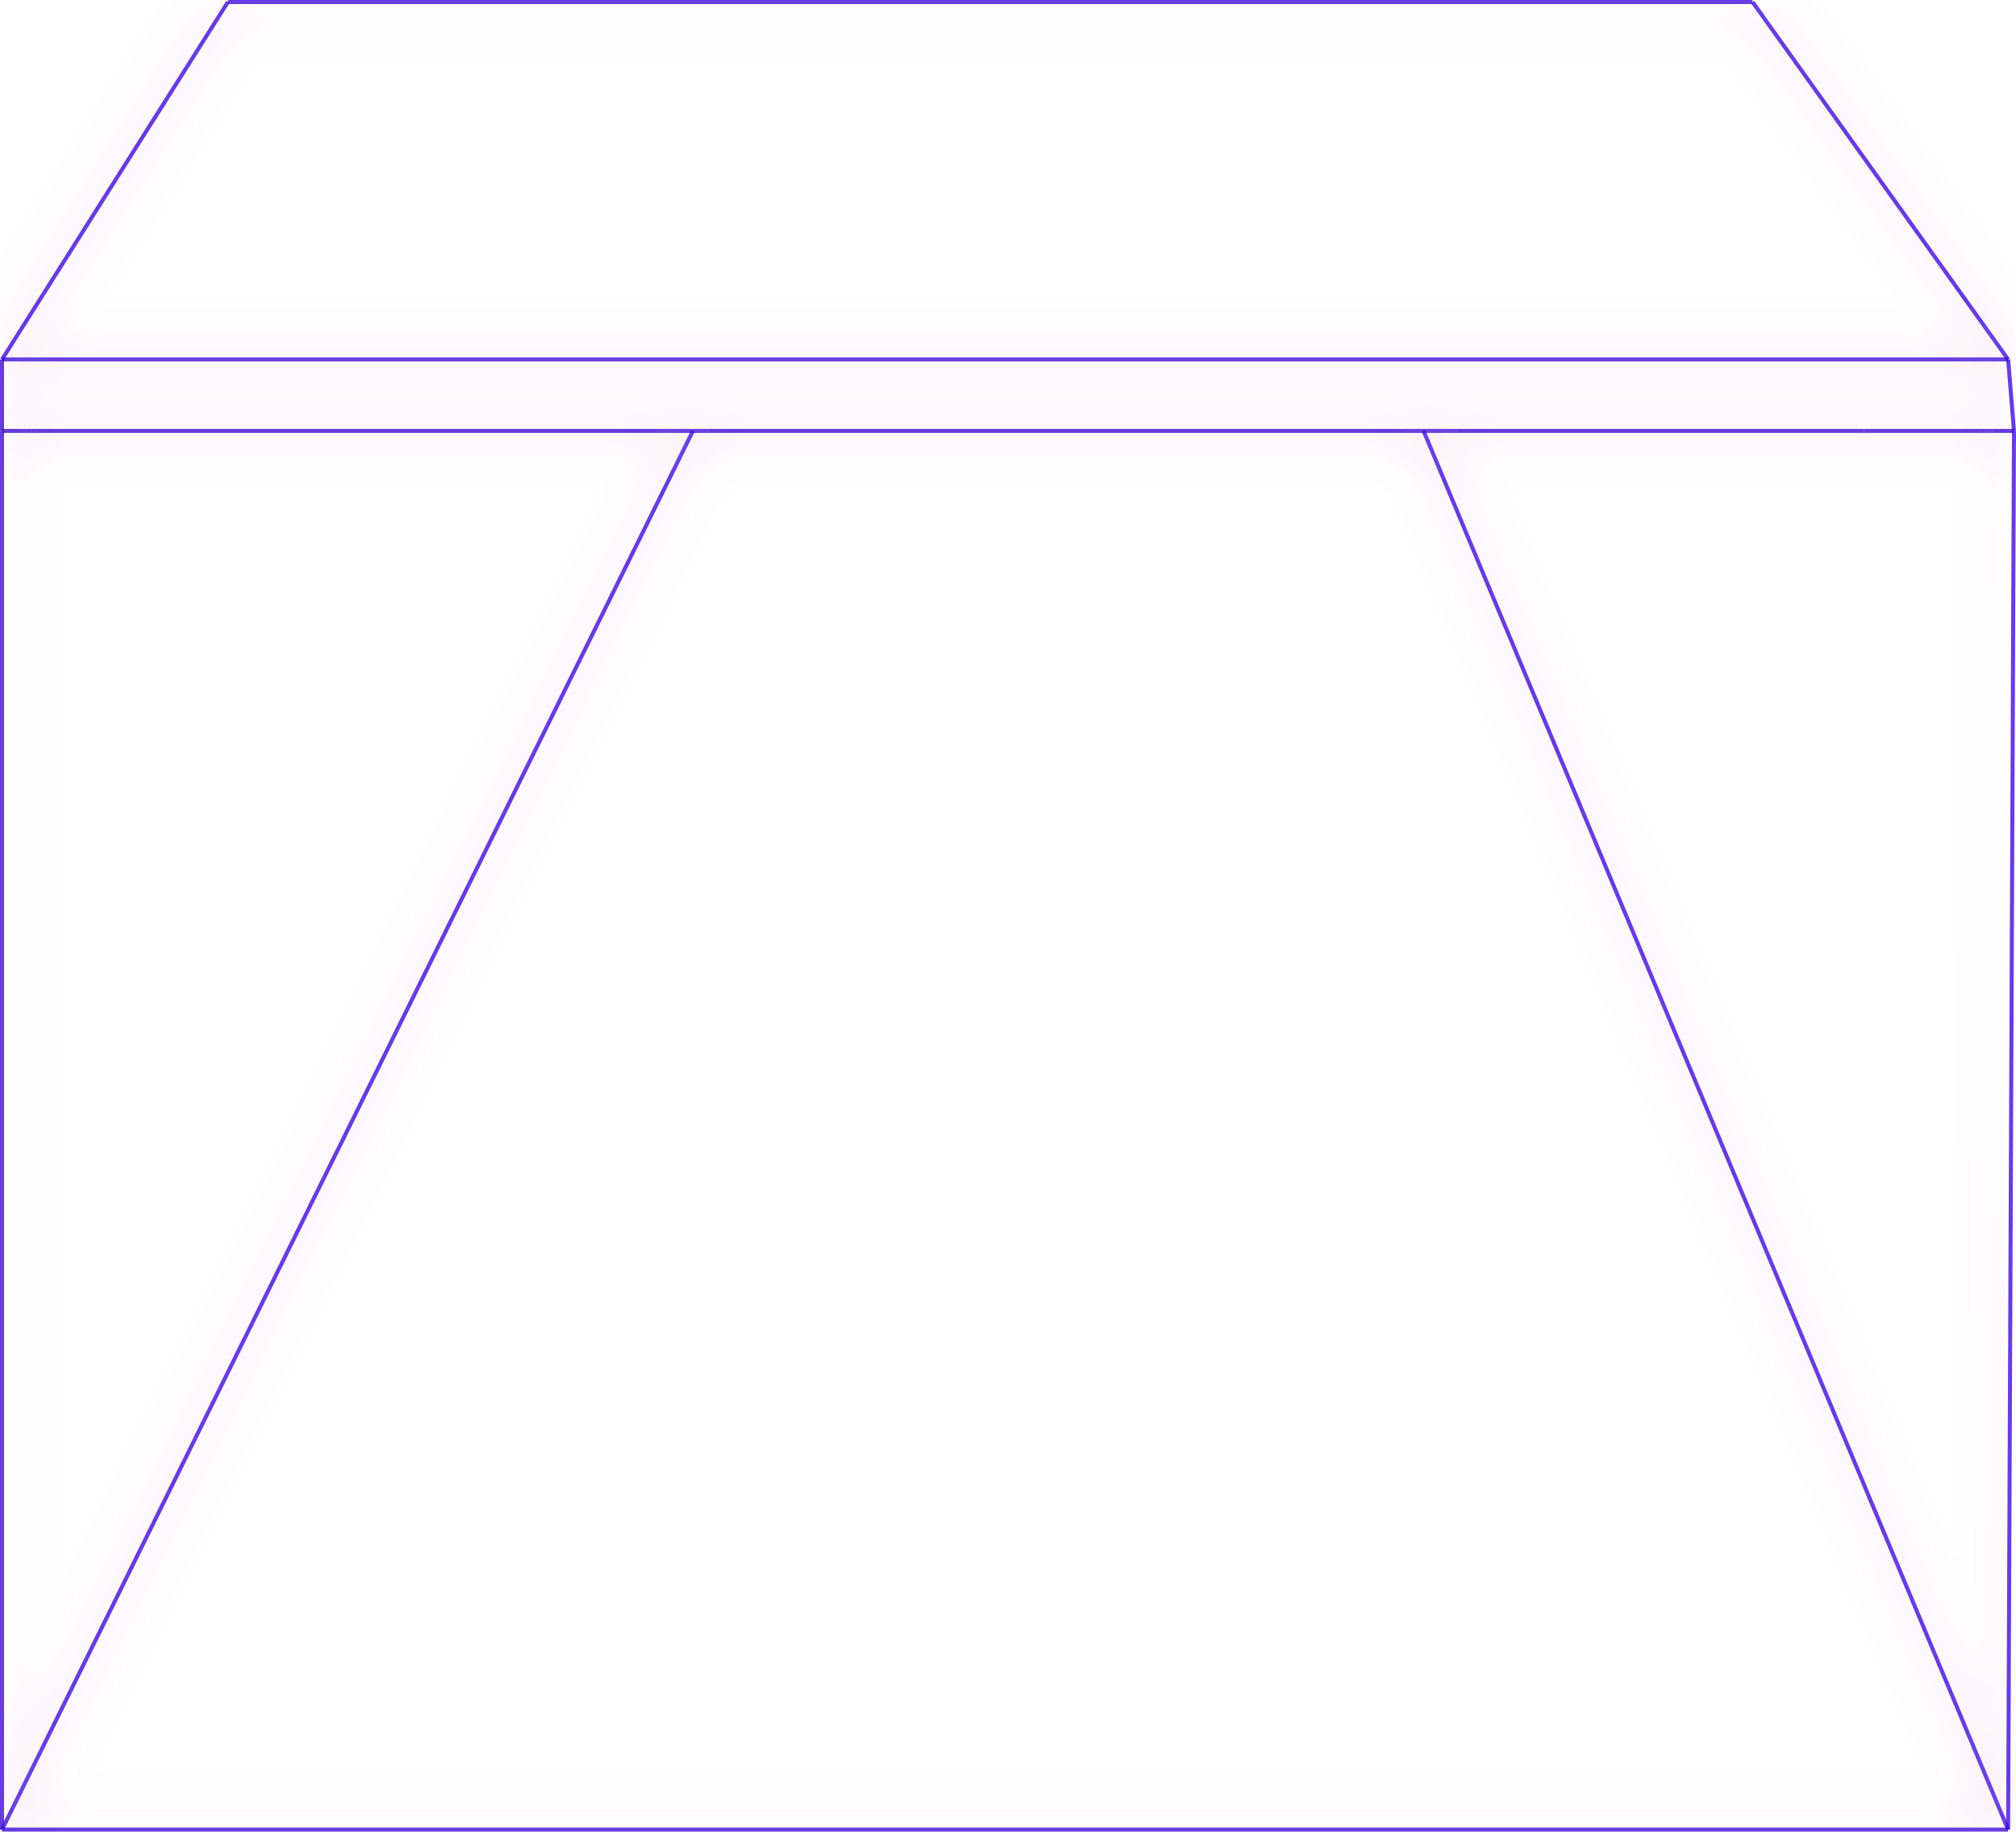
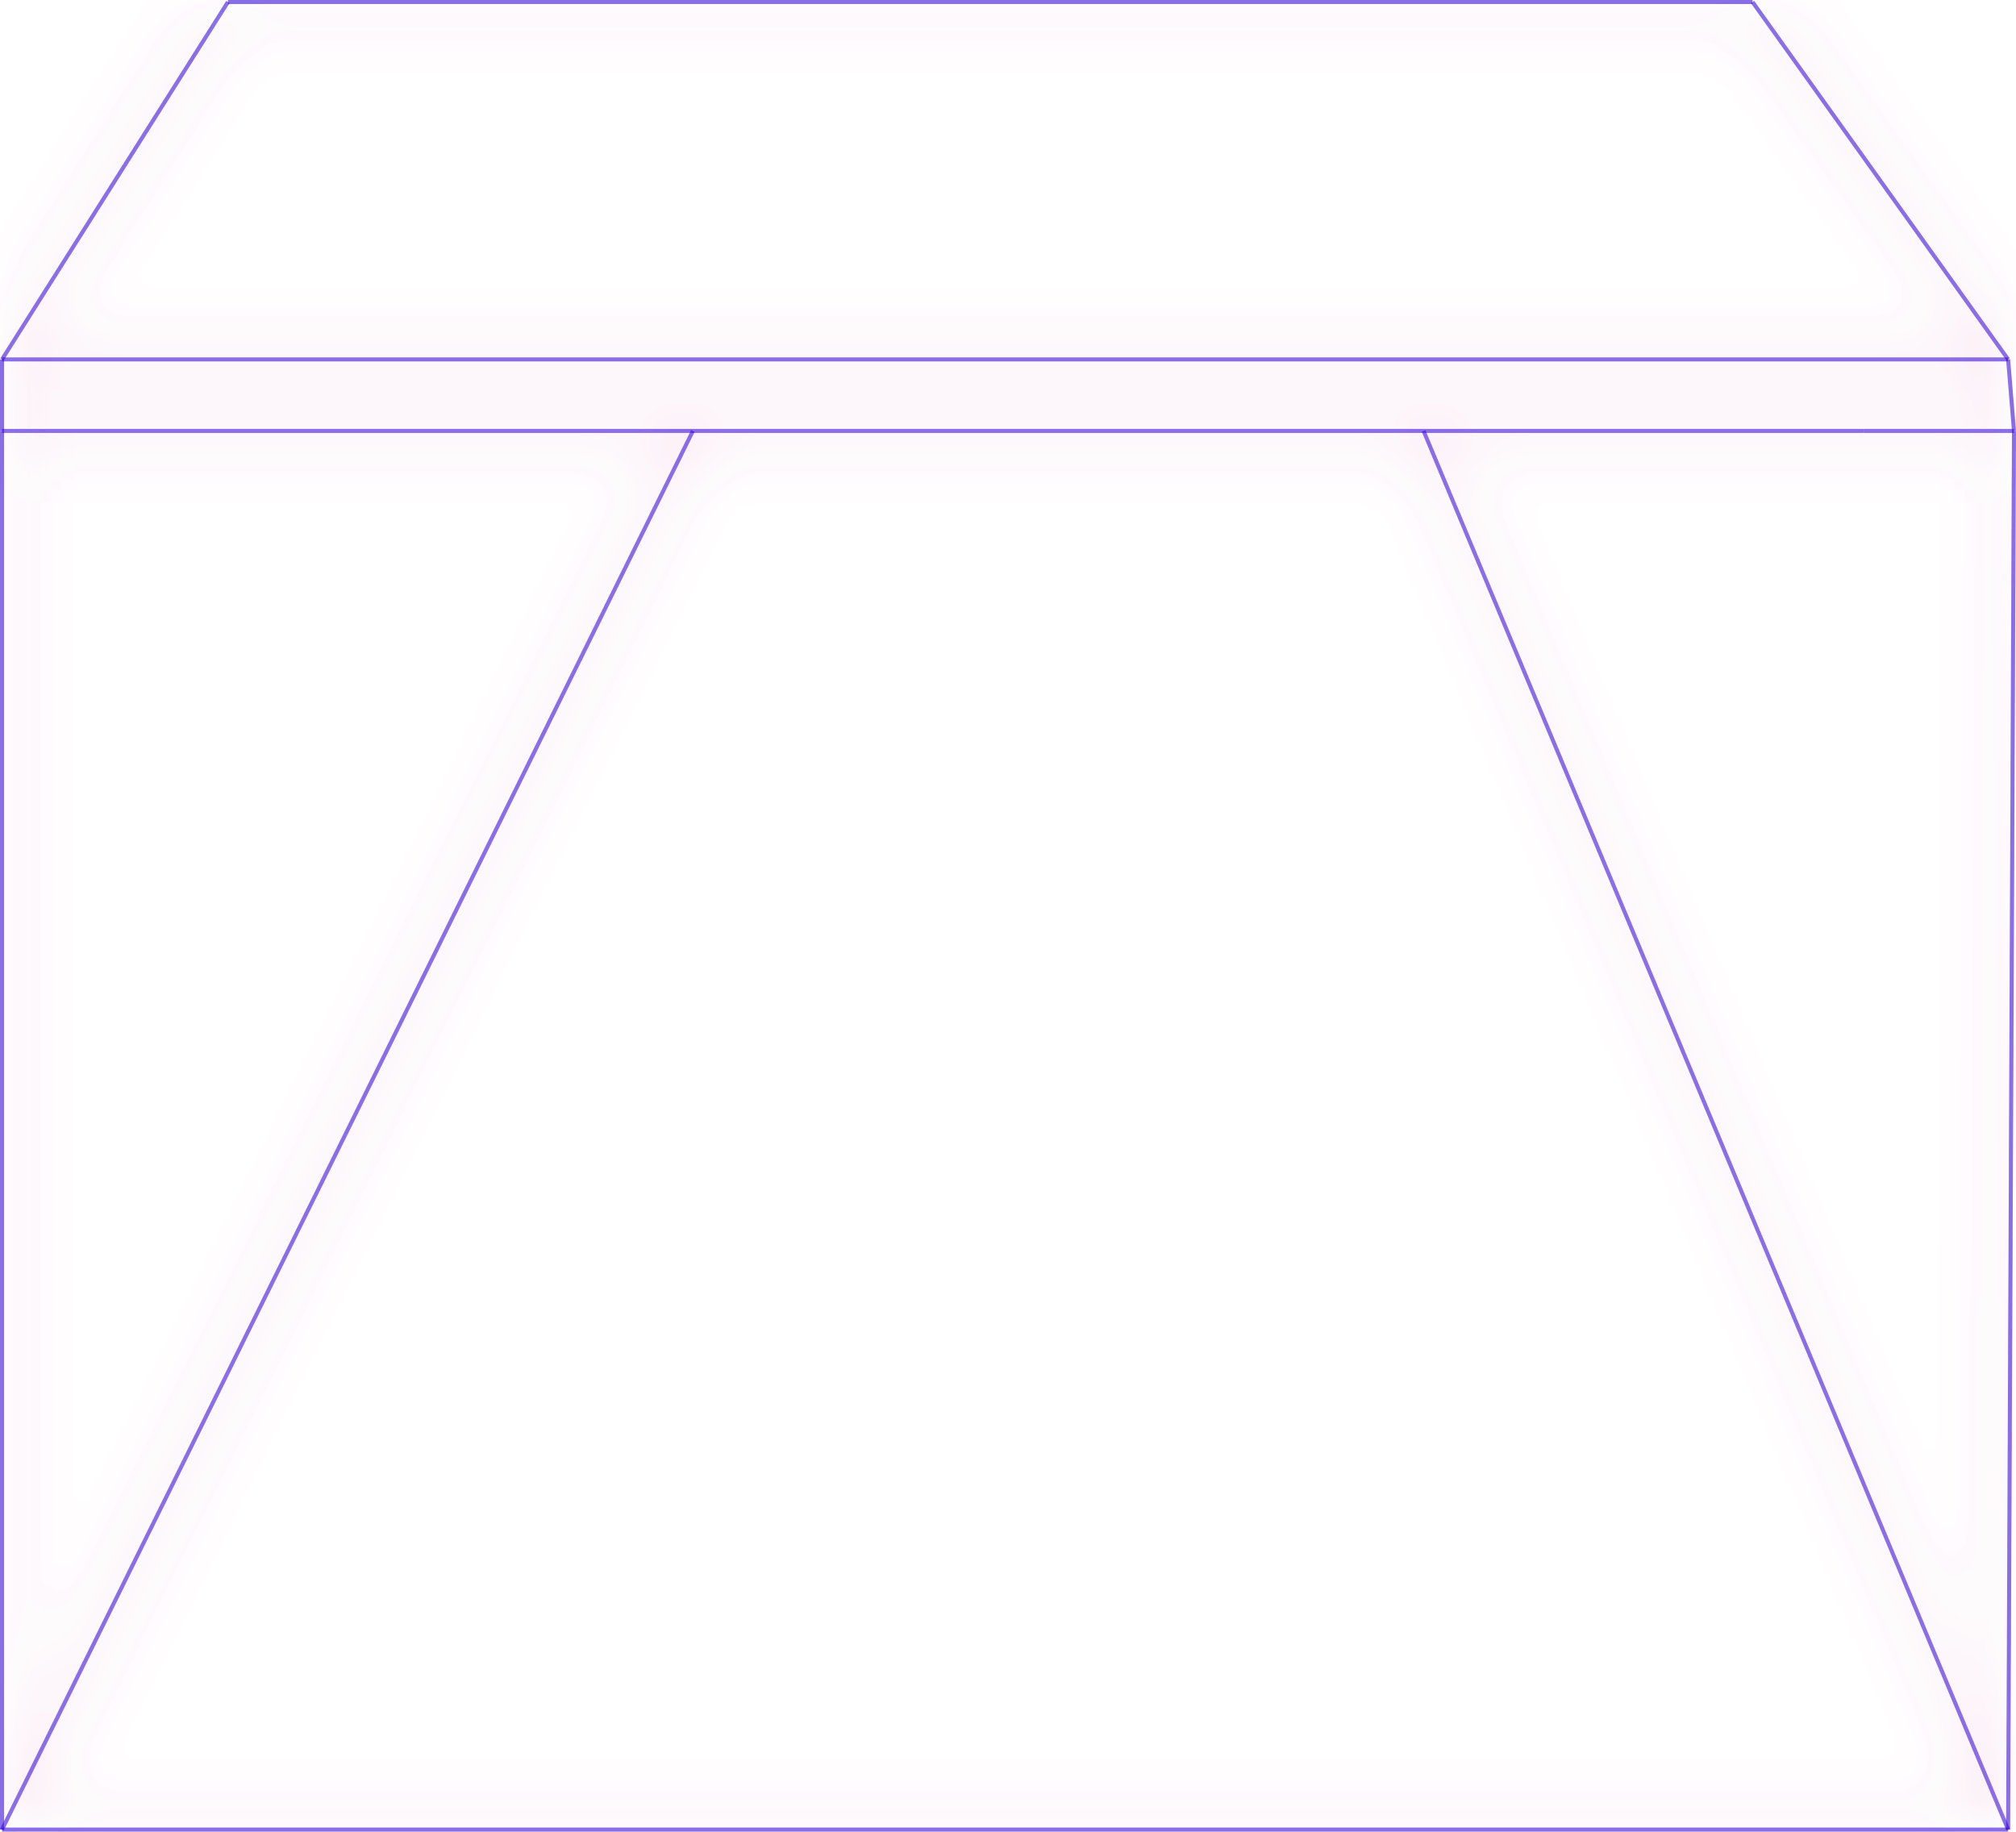
<svg xmlns="http://www.w3.org/2000/svg" id="Layer_2" data-name="Layer 2" viewBox="0 0 499.38 453.74">
  <defs>
    <filter id="line-glow" x="-35%" y="-35%" width="170%" height="170%">
-       <feGaussianBlur stdDeviation="6" result="blur" />
-       <feFlood flood-color="#d96eae" flood-opacity="0.9" result="glow-color" />
-       <feComposite in="glow-color" in2="blur" operator="in" result="colored-glow" />
+       <feGaussianBlur stdDeviation="8" result="wide-blur" />
+       <feFlood flood-color="#d96eae" flood-opacity="0.75" result="wide-color" />
+       <feComposite in="wide-color" in2="wide-blur" operator="in" result="wide-glow" />
+       <feGaussianBlur stdDeviation="3" result="soft-blur" />
+       <feFlood flood-color="#d96eae" flood-opacity="0.95" result="soft-color" />
+       <feComposite in="soft-color" in2="soft-blur" operator="in" result="soft-glow" />
      <feMerge>
-         <feMergeNode in="colored-glow" />
+         <feMergeNode in="wide-glow" />
+         <feMergeNode in="soft-glow" />
        <feMergeNode in="SourceGraphic" />
      </feMerge>
    </filter>
    <style>
      .cls-1 {
        fill: none;
        stroke: #3e0ad9;
-         stroke-opacity: 0.8;
+         stroke-opacity: 0.62;
        stroke-miterlimit: 10;
      }
    </style>
  </defs>
  <g id="Layer_1-2" data-name="Layer 1" filter="url(#line-glow)">
    <line class="cls-1" x1="352.63" y1="106.75" x2="497.43" y2="453.24" />
    <line class="cls-1" x1=".5" y1="453.24" x2="171.64" y2="106.75" />
    <line class="cls-1" x1=".5" y1="106.75" x2="461.8" y2="106.75" />
    <line class="cls-1" x1=".5" y1="89.04" x2="497.43" y2="89.04" />
    <line class="cls-1" x1="434.12" y1=".5" x2="497.43" y2="89.04" />
    <line class="cls-1" x1=".5" y1="89.04" x2="56.46" y2=".5" />
    <line class="cls-1" x1="434.12" y1=".5" x2="56.46" y2=".5" />
    <line class="cls-1" x1="461.8" y1="106.75" x2="498.88" y2="106.75" />
    <line class="cls-1" x1=".5" y1="453.24" x2="497.43" y2="453.24" />
    <line class="cls-1" x1=".5" y1="89.04" x2=".5" y2="106.75" />
    <line class="cls-1" x1="497.43" y1="89.04" x2="498.88" y2="106.75" />
    <line class="cls-1" x1=".5" y1="106.75" x2=".5" y2="453.24" />
    <line class="cls-1" x1="498.88" y1="106.75" x2="497.43" y2="453.24" />
  </g>
</svg>
